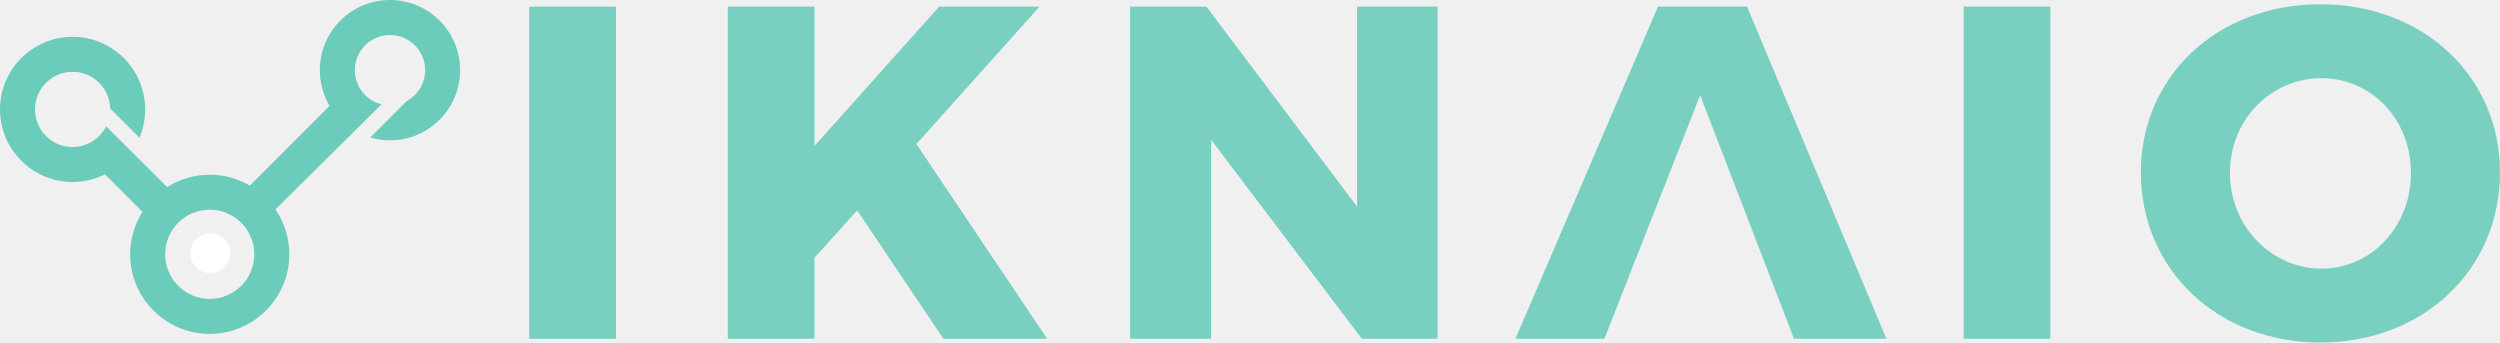
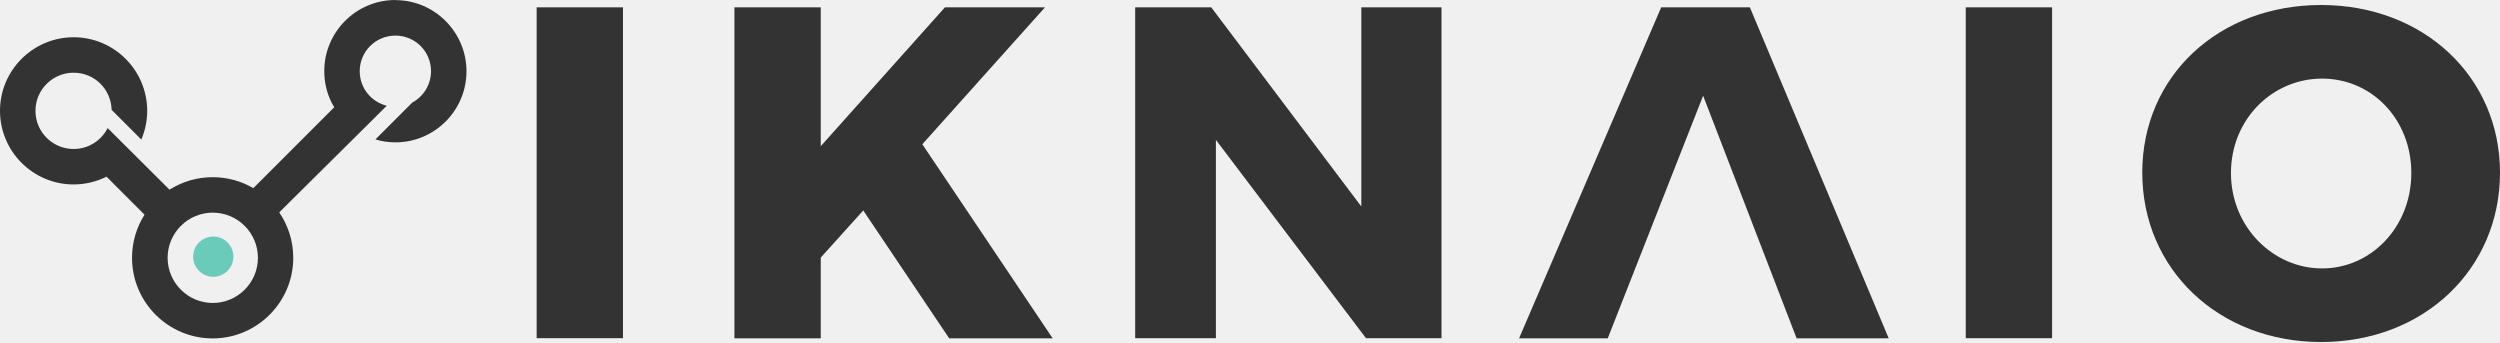
- <svg xmlns="http://www.w3.org/2000/svg" viewBox="0 0 1311.955 179.762" height="179.762" width="1311.955" xml:space="preserve" id="svg2" version="1.1">
-   <defs id="defs6" />
-   <g transform="matrix(1.333333,0,0,-1.333333,-475.2133,998.2259)" id="g10">
-     <g transform="matrix(0.1,0,0,0.1,122.339,71.36441)" id="g12">
-       <path id="path16" style="fill:#6bccbb;fill-opacity:1;fill-rule:nonzero;stroke:none" d="m 3166.16,5596.65 c -96.79,0 -175.54,78.75 -175.54,175.55 0,96.79 78.75,175.46 175.54,175.46 96.72,0 175.47,-78.67 175.47,-175.46 0,-96.8 -78.75,-175.55 -175.47,-175.55 z m 709.51,1176.4 c -152.42,0 -276.23,-123.9 -276.23,-276.16 0,-51.27 14.07,-99.11 38.4,-140.35 l -313.88,-313.96 c -46.41,27.17 -100.38,42.82 -157.8,42.82 -61.53,0 -118.87,-17.89 -167.31,-48.58 l -240.36,239.02 c -24.41,-48.21 -74.41,-81.37 -132.05,-81.37 -81.59,0 -148,66.4 -148,147.99 0,81.6 66.41,147.92 148,147.92 80.32,0 145.82,-64.22 147.84,-144.02 l 115.28,-115.29 c 14.53,34.21 22.54,71.87 22.54,111.39 0,157.58 -128.16,285.66 -285.66,285.66 -157.5,0 -285.73,-128.08 -285.73,-285.66 0,-157.57 128.23,-285.73 285.73,-285.73 45.81,0 89.16,10.86 127.56,30.17 l 147.54,-147.47 c -30.77,-48.43 -48.66,-105.77 -48.66,-167.23 0,-172.77 140.51,-313.28 313.28,-313.28 172.7,0 313.21,140.51 313.21,313.28 0,65.42 -20.14,126.21 -54.57,176.44 l 417.55,413.88 c -60.41,14.97 -105.17,69.47 -105.17,134.37 0,76.36 62.06,138.42 138.49,138.42 76.28,0 138.33,-62.06 138.33,-138.42 0,-52.62 -29.49,-98.43 -72.76,-121.86 L 3798.11,6231.9 c 24.63,-7.26 50.61,-11.15 77.56,-11.15 152.18,0 276.07,123.81 276.07,276.14 0,152.26 -123.89,276.16 -276.07,276.16" />
-       <path id="path18" style="fill:#ffffff;fill-opacity:1;fill-rule:nonzero;stroke:none" d="m 3246.22,5776.53 c 0,-43.25 -35.05,-78.3 -78.29,-78.3 -43.25,0 -78.3,35.05 -78.3,78.3 0,43.24 35.05,78.29 78.3,78.29 43.24,0 78.29,-35.05 78.29,-78.29" />
-       <path id="path20" style="fill:#6bccbb;fill-opacity:0.894;fill-rule:nonzero;stroke:none;stroke-width:1.475" d="M 4765.093,6746.978 V 5439.744 H 4423.83 v 1307.234 h 341.263" />
-       <path id="path22" style="fill:#6bccbb;fill-opacity:0.894;fill-rule:nonzero;stroke:none;stroke-width:1.475" d="m 6053.758,5439.744 -339.39,505.368 L 5546.531,5758.632 V 5439.744 H 5205.268 V 6746.978 H 5546.531 V 6198.718 l 490.441,548.26 h 395.336 l -484.837,-540.797 514.675,-766.437 h -408.389" />
-       <path id="path24" style="fill:#6bccbb;fill-opacity:0.894;fill-rule:nonzero;stroke:none;stroke-width:1.475" d="m 7088.934,6746.978 593.011,-786.954 v 786.954 h 317.015 V 5439.744 h -298.371 l -592.996,783.222 V 5439.744 h -318.903 v 1307.234 h 300.244" />
-       <path id="path26" style="fill:#6bccbb;fill-opacity:0.894;fill-rule:nonzero;stroke:none;stroke-width:1.475" d="M 9216.707,6747.096 H 8866.476 L 8305.237,5439.744 h 350.246 l 376.795,958.508 369.332,-958.508 h 363.742 l -548.644,1307.352" />
-       <path id="path28" style="fill:#6bccbb;fill-opacity:0.894;fill-rule:nonzero;stroke:none;stroke-width:1.475" d="M 10410.59,6746.978 V 5439.744 h -341.263 v 1307.234 h 341.263" />
-       <path id="path30" style="fill:#6bccbb;fill-opacity:0.894;fill-rule:nonzero;stroke:none;stroke-width:1.475" d="m 11117.439,6092.432 c 0,-212.587 165.978,-376.692 359.907,-376.692 195.816,0 352.458,164.105 352.458,376.692 0,212.587 -156.642,372.96 -352.458,372.96 -195.802,0 -359.907,-160.373 -359.907,-372.96 z m 1062.935,1.858 c 0,-382.282 -302.088,-669.458 -706.76,-669.458 -404.657,0 -706.76,287.176 -706.76,669.458 0,380.424 302.103,662.01 706.76,662.01 404.672,0 706.76,-283.445 706.76,-662.01" />
+ <svg xmlns="http://www.w3.org/2000/svg" id="Layer_1" viewBox="0 0 195.987 26.813" version="1.1" width="195.987" height="26.813">
+   <defs id="defs4">
+     <style id="style2">.cls-1{fill:#333;}.cls-2{fill:#6bcbba;}</style>
+   </defs>
+   <g id="g10" transform="translate(-7.95,-11.26)">
+     <g id="g12">
+       <path id="path16" class="cls-1" d="m 24.63,35.01 c -1.95,0 -3.54,-1.59 -3.54,-3.54 0,-1.95 1.59,-3.54 3.54,-3.54 1.95,0 3.54,1.59 3.54,3.54 0,1.95 -1.59,3.54 -3.54,3.54 z M 38.95,11.26 c -3.08,0 -5.58,2.5 -5.58,5.58 0,1.04 0.28,2 0.78,2.83 l -6.34,6.34 c -0.94,-0.55 -2.03,-0.86 -3.19,-0.86 -1.24,0 -2.4,0.36 -3.38,0.98 L 16.39,21.3 c -0.49,0.97 -1.5,1.64 -2.67,1.64 -1.65,0 -2.99,-1.34 -2.99,-2.99 0,-1.65 1.34,-2.99 2.99,-2.99 1.65,0 2.94,1.3 2.98,2.91 l 2.33,2.33 c 0.29,-0.69 0.46,-1.45 0.46,-2.25 0,-3.18 -2.59,-5.77 -5.77,-5.77 -3.18,0 -5.77,2.59 -5.77,5.77 0,3.18 2.59,5.77 5.77,5.77 0.92,0 1.8,-0.22 2.58,-0.61 l 2.98,2.98 c -0.62,0.98 -0.98,2.14 -0.98,3.38 0,3.49 2.84,6.32 6.32,6.32 3.48,0 6.32,-2.84 6.32,-6.32 0,-1.32 -0.41,-2.55 -1.1,-3.56 l 8.43,-8.36 c -1.22,-0.3 -2.12,-1.4 -2.12,-2.71 0,-1.54 1.25,-2.79 2.8,-2.79 1.55,0 2.79,1.25 2.79,2.79 0,1.06 -0.6,1.99 -1.47,2.46 l -2.89,2.89 c 0.5,0.15 1.02,0.23 1.57,0.23 3.07,0 5.57,-2.5 5.57,-5.57 0,-3.07 -2.5,-5.58 -5.57,-5.58" />
+       <path id="path18" class="cls-2" d="m 26.25,31.38 c 0,0.87 -0.71,1.58 -1.58,1.58 -0.87,0 -1.58,-0.71 -1.58,-1.58 0,-0.87 0.71,-1.58 1.58,-1.58 0.87,0 1.58,0.71 1.58,1.58" />
+       <path id="path20" class="cls-1" d="M 56.789,11.835 V 37.772 H 50.02 V 11.835 h 6.769" style="stroke-width:1.074" />
+       <path id="path22" class="cls-1" d="m 82.361,37.783 -6.737,-10.025 -3.331,3.696 v 6.329 H 65.524 V 11.835 h 6.769 v 10.884 l 9.735,-10.884 h 7.844 l -9.616,10.734 10.218,15.214 h -8.101" style="stroke-width:1.074" />
+       <path id="path24" class="cls-1" d="m 102.905,11.835 11.765,15.612 V 11.835 h 6.286 v 25.938 h -5.92 L 103.27,22.225 V 37.772 H 96.942 V 11.835 h 5.963" style="stroke-width:1.074" />
+       <path id="path26" class="cls-1" d="m 145.131,11.835 h -6.952 l -11.142,25.948 h 6.952 l 7.478,-19.018 7.328,19.018 h 7.22 l -10.884,-25.948" style="stroke-width:1.074" />
+       <path id="path28" class="cls-1" d="m 168.823,11.835 v 25.938 h -6.769 V 11.835 h 6.769" style="stroke-width:1.074" />
+       <path id="path30" class="cls-1" d="m 182.845,24.825 c 0,4.223 3.299,7.478 7.145,7.478 3.847,0 6.995,-3.256 6.995,-7.478 0,-4.223 -3.105,-7.403 -6.995,-7.403 -3.89,0 -7.145,3.18 -7.145,7.403 z m 21.092,-0.032 c 0,7.586 -5.995,13.28 -14.022,13.28 -8.026,0 -14.022,-5.695 -14.022,-13.28 0,-7.586 5.995,-13.141 14.022,-13.141 8.026,0 14.022,5.619 14.022,13.141" style="stroke-width:1.074" />
    </g>
  </g>
</svg>
